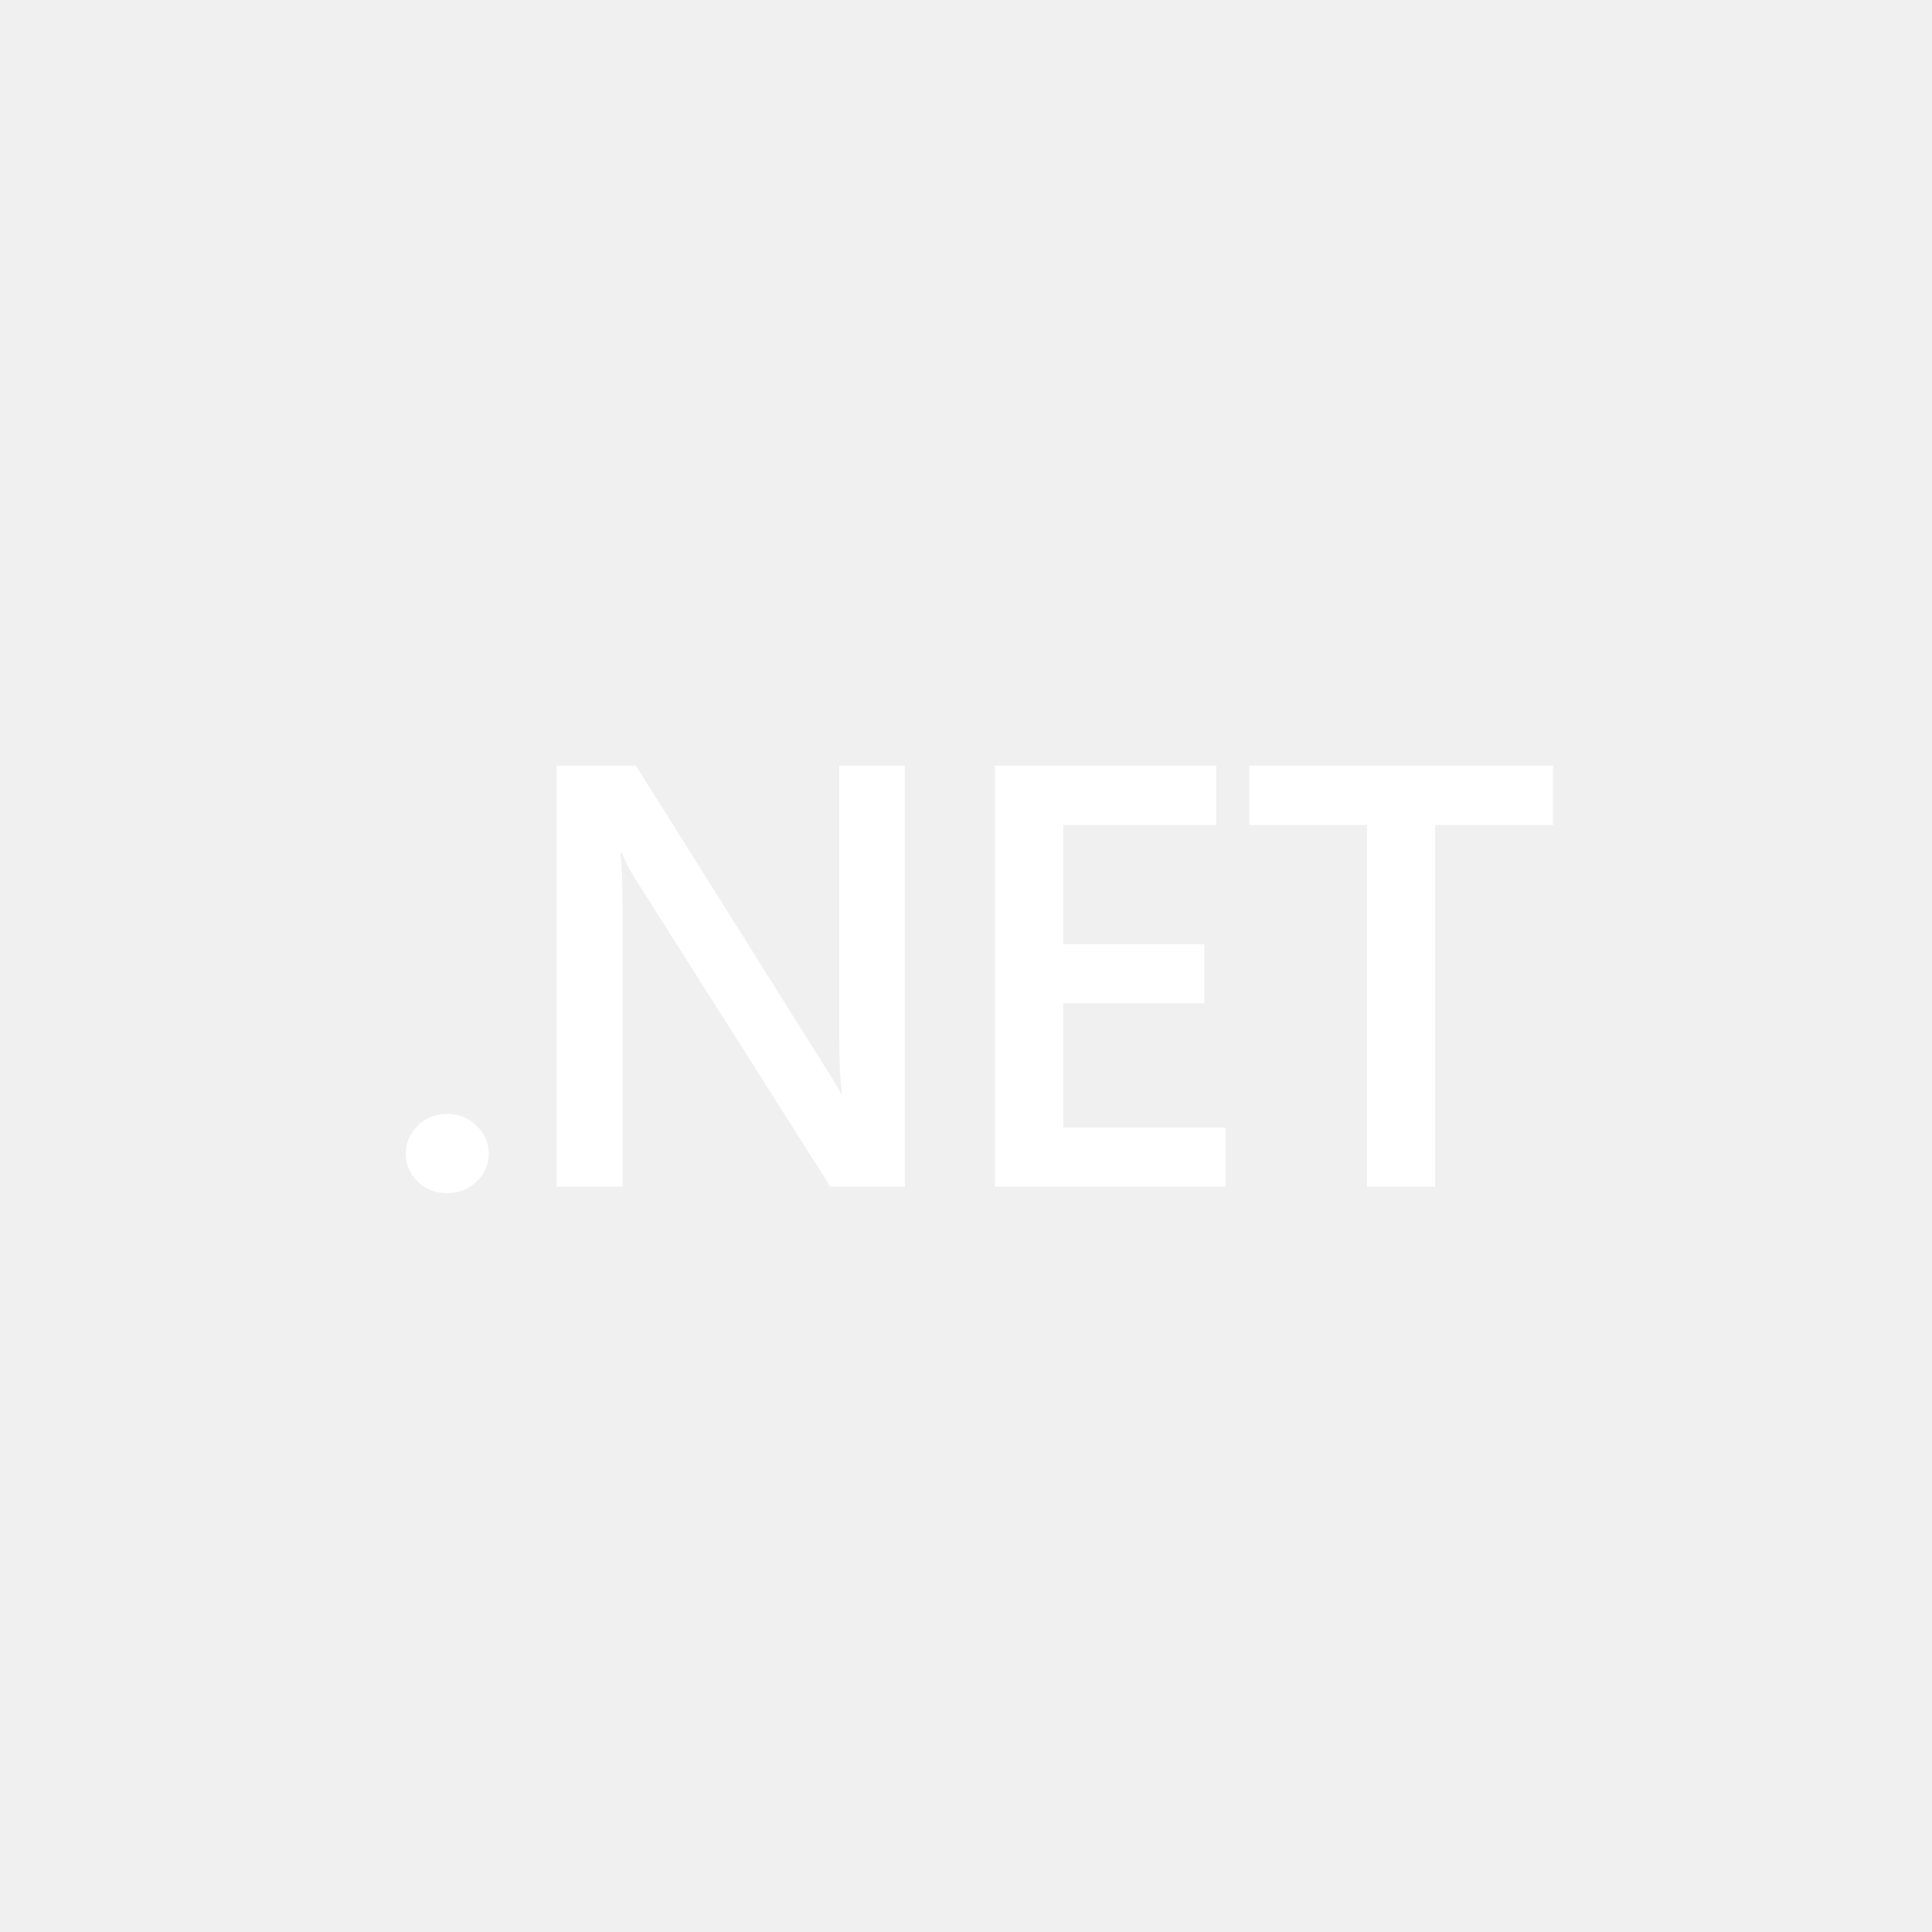
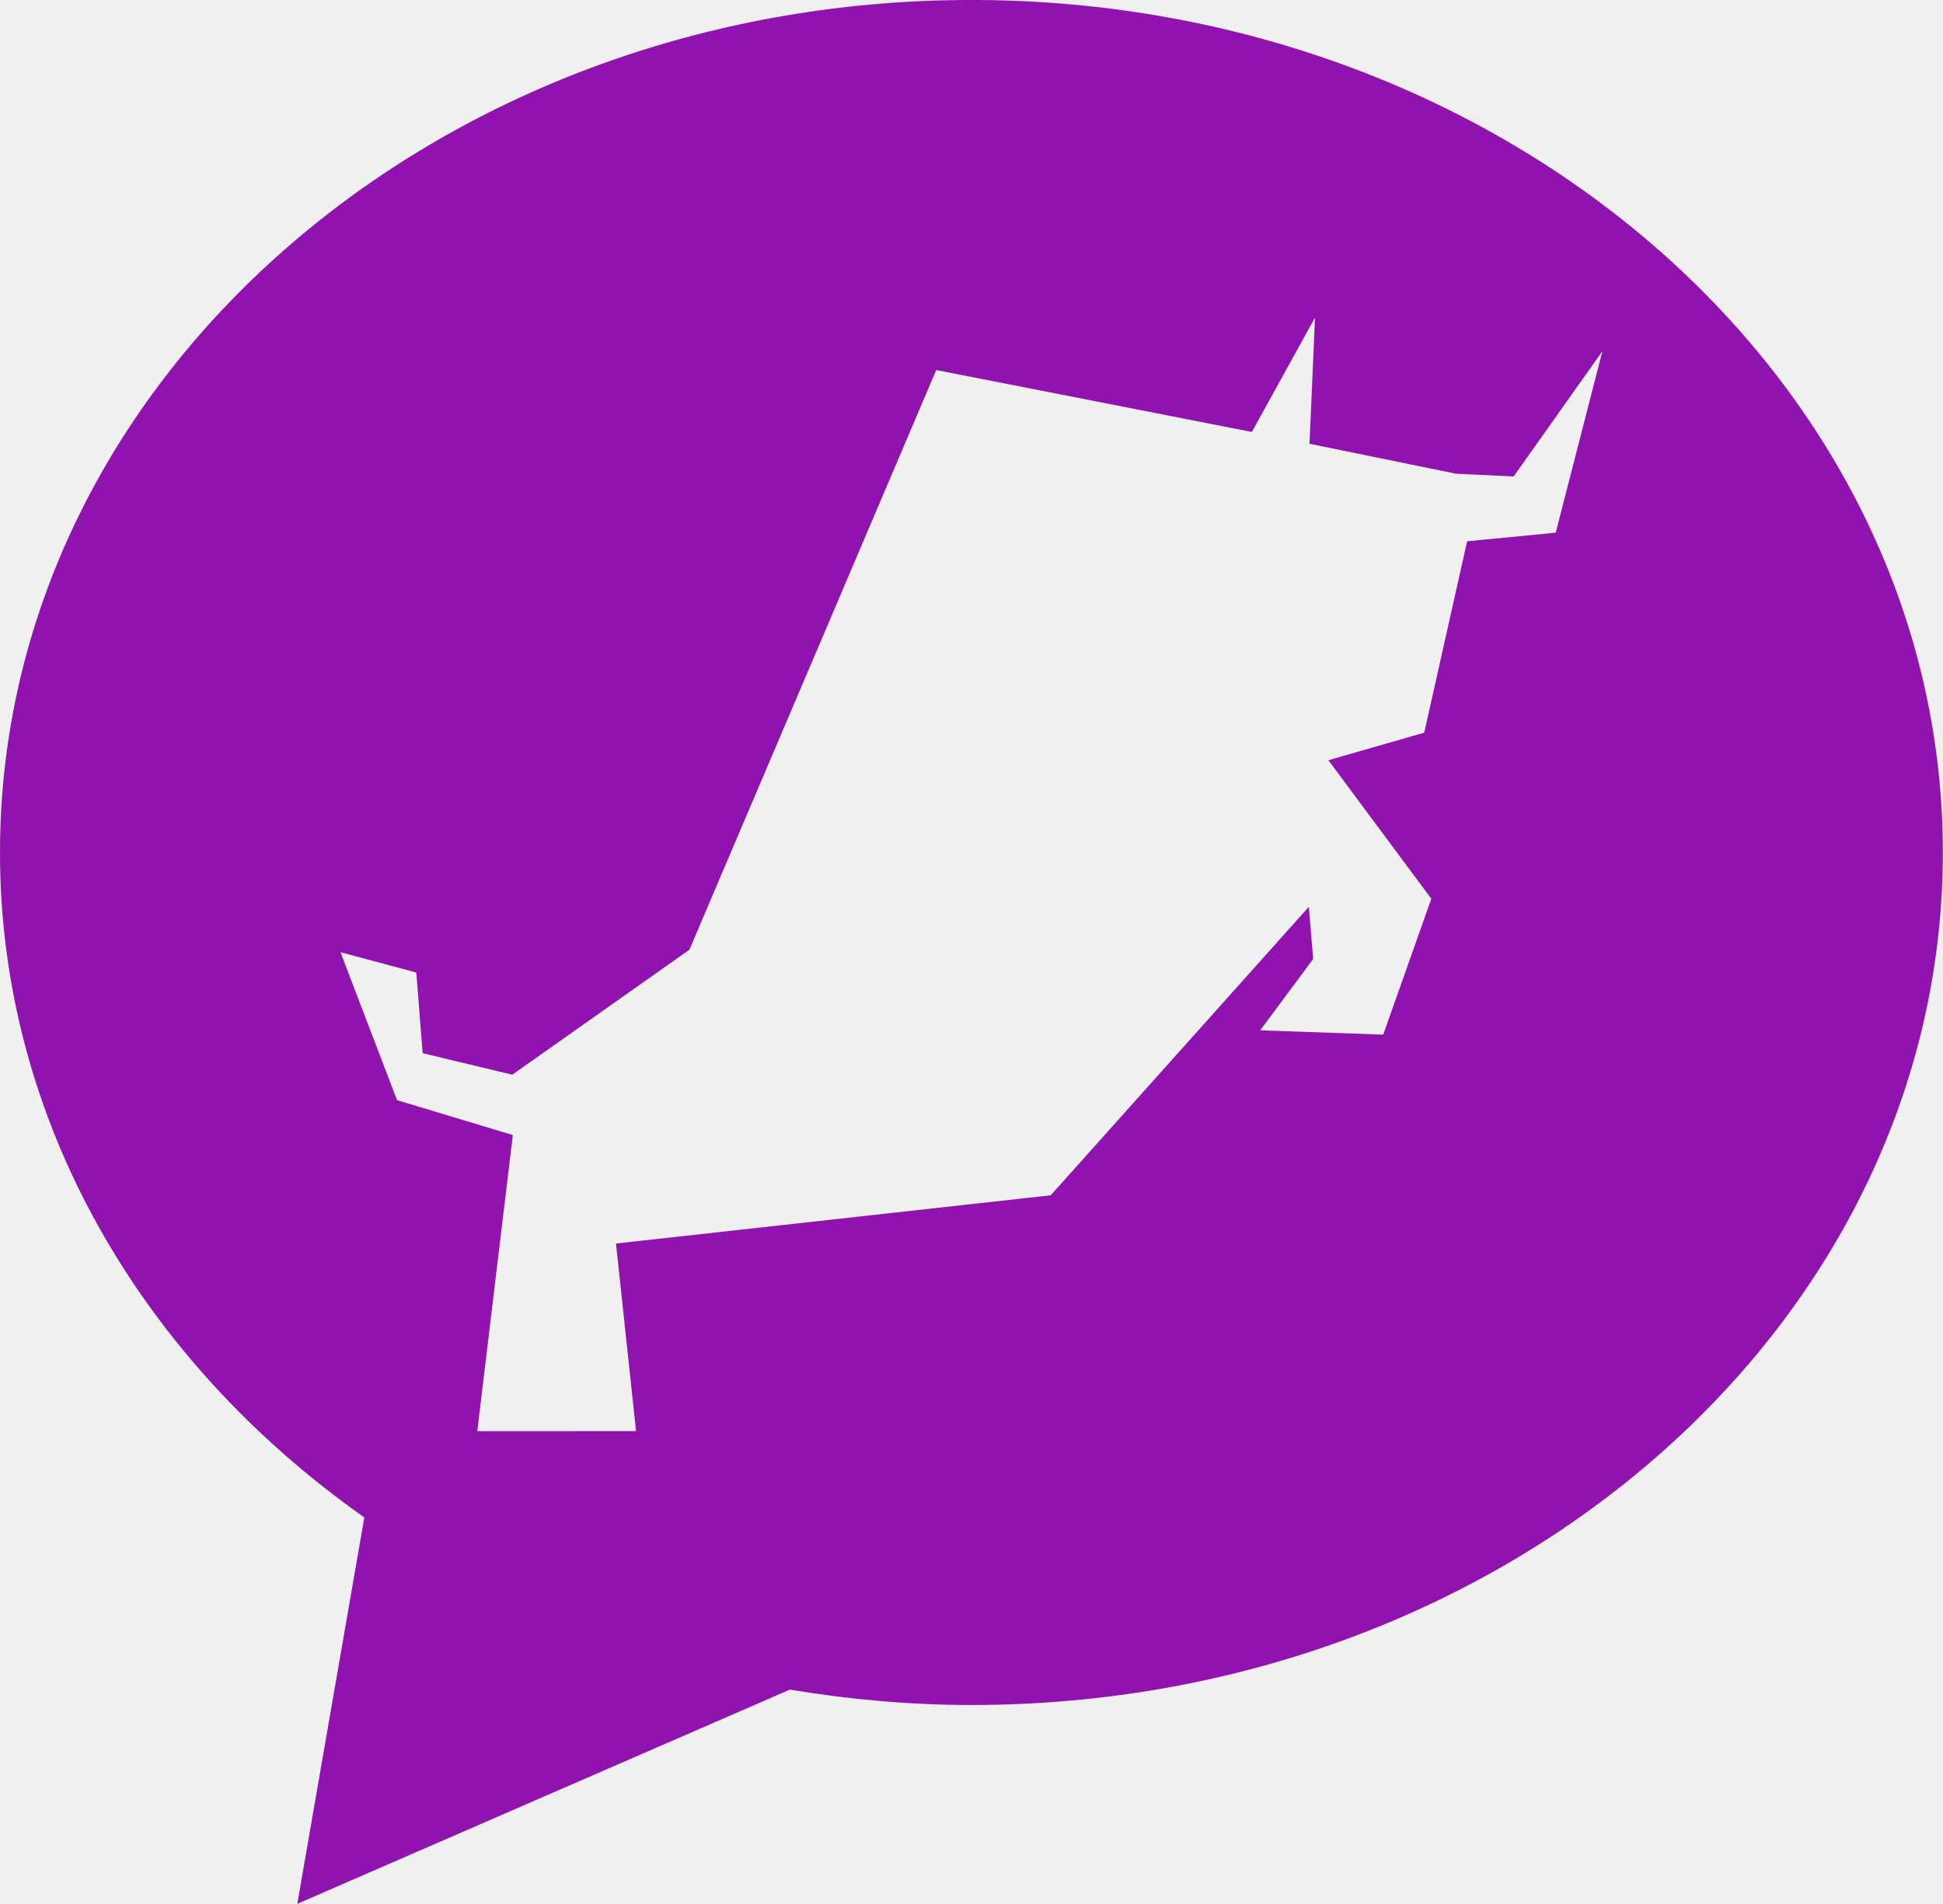
- <svg xmlns="http://www.w3.org/2000/svg" width="456" height="456" viewBox="0 0 456 456" version="1.1" xml:space="preserve" style="fill-rule:evenodd;clip-rule:evenodd;stroke-linejoin:round;stroke-miterlimit:2;">
-   <path d="m 105.5,281.609 c -2.703,0 -5.001,-0.9 -6.893,-2.702 -1.892,-1.848 -2.838,-4.042 -2.838,-6.582 0,-2.587 0.946,-4.804 2.838,-6.652 1.892,-1.848 4.19,-2.772 6.893,-2.772 2.748,0 5.068,0.924 6.96,2.772 1.937,1.848 2.906,4.064 2.906,6.652 0,2.54 -0.968,4.734 -2.906,6.582 -1.892,1.802 -4.212,2.702 -6.96,2.702 z" style="fill:#ffffff;fill-rule:nonzero;stroke-width:0.838" />
-   <path d="M 213.561,280.084 H 195.99 L 149.7,207.054 c -1.171,-1.848 -2.14,-3.765 -2.906,-5.751 h -0.406 c 0.361,2.125 0.541,6.675 0.541,13.65 v 65.132 h -15.543 v -99.36 h 18.719 l 44.737,71.298 c 1.892,2.957 3.109,4.989 3.649,6.098 h 0.27 c -0.45,-2.632 -0.676,-7.09 -0.676,-13.373 v -64.023 h 15.476 z" style="fill:#ffffff;fill-rule:nonzero;stroke-width:0.838" />
-   <path d="m 289.251,280.084 h -54.401 v -99.36 h 52.238 v 13.997 h -36.154 v 28.131 h 33.316 v 13.927 h -33.316 v 29.378 h 38.316 z" style="fill:#ffffff;fill-rule:nonzero;stroke-width:0.838" />
-   <path d="M 366.565,194.721 H 338.722 v 85.363 h -16.084 v -85.363 h -27.775 v -13.997 h 71.701 z" style="fill:#ffffff;fill-rule:nonzero;stroke-width:0.838" />
+ <svg xmlns="http://www.w3.org/2000/svg" t="1654590254571" class="icon" viewBox="0 0 1045 1024" version="1.1" p-id="18324" width="306.152" height="300">
+   <defs>
+     <style type="text/css">@font-face { font-family: feedback-iconfont; src: url("//at.alicdn.com/t/font_1031158_u69w8yhxdu.woff2?t=1630033759944") format("woff2"), url("//at.alicdn.com/t/font_1031158_u69w8yhxdu.woff?t=1630033759944") format("woff"), url("//at.alicdn.com/t/font_1031158_u69w8yhxdu.ttf?t=1630033759944") format("truetype"); }
+ </style>
+   </defs>
+   <path d="M522.459 917.065C489.044 917.065 456.485 914.035 424.814 908.79L159.901 1024 195.939 816.17C76.591 732.129 0 603.261 0 458.522 0 205.281 233.921-0.01 522.459-0.01 810.998-0.01 1044.919 205.281 1044.919 458.522 1044.919 711.784 810.998 917.065 522.459 917.065ZM814.059 256.282 783.057 254.798 704.293 238.676 707.25 170.82 673.28 232.333 503.536 199.032 370.782 510.819 275.519 578.048 227.318 566.46 223.901 523.097 183.118 512.157 213.535 591.726 275.811 610.513 256.7 769.766 342.079 769.735 331.295 668.85 565.102 642.915 703.916 487.769 706.257 515.793 677.763 554.172 743.936 556.502 769.797 483.401 714.449 408.889 765.994 394.083 789.065 291.14 836.712 286.521 861.821 188.886 814.059 256.282Z" p-id="18325" fill="#9013AF" />
</svg>
